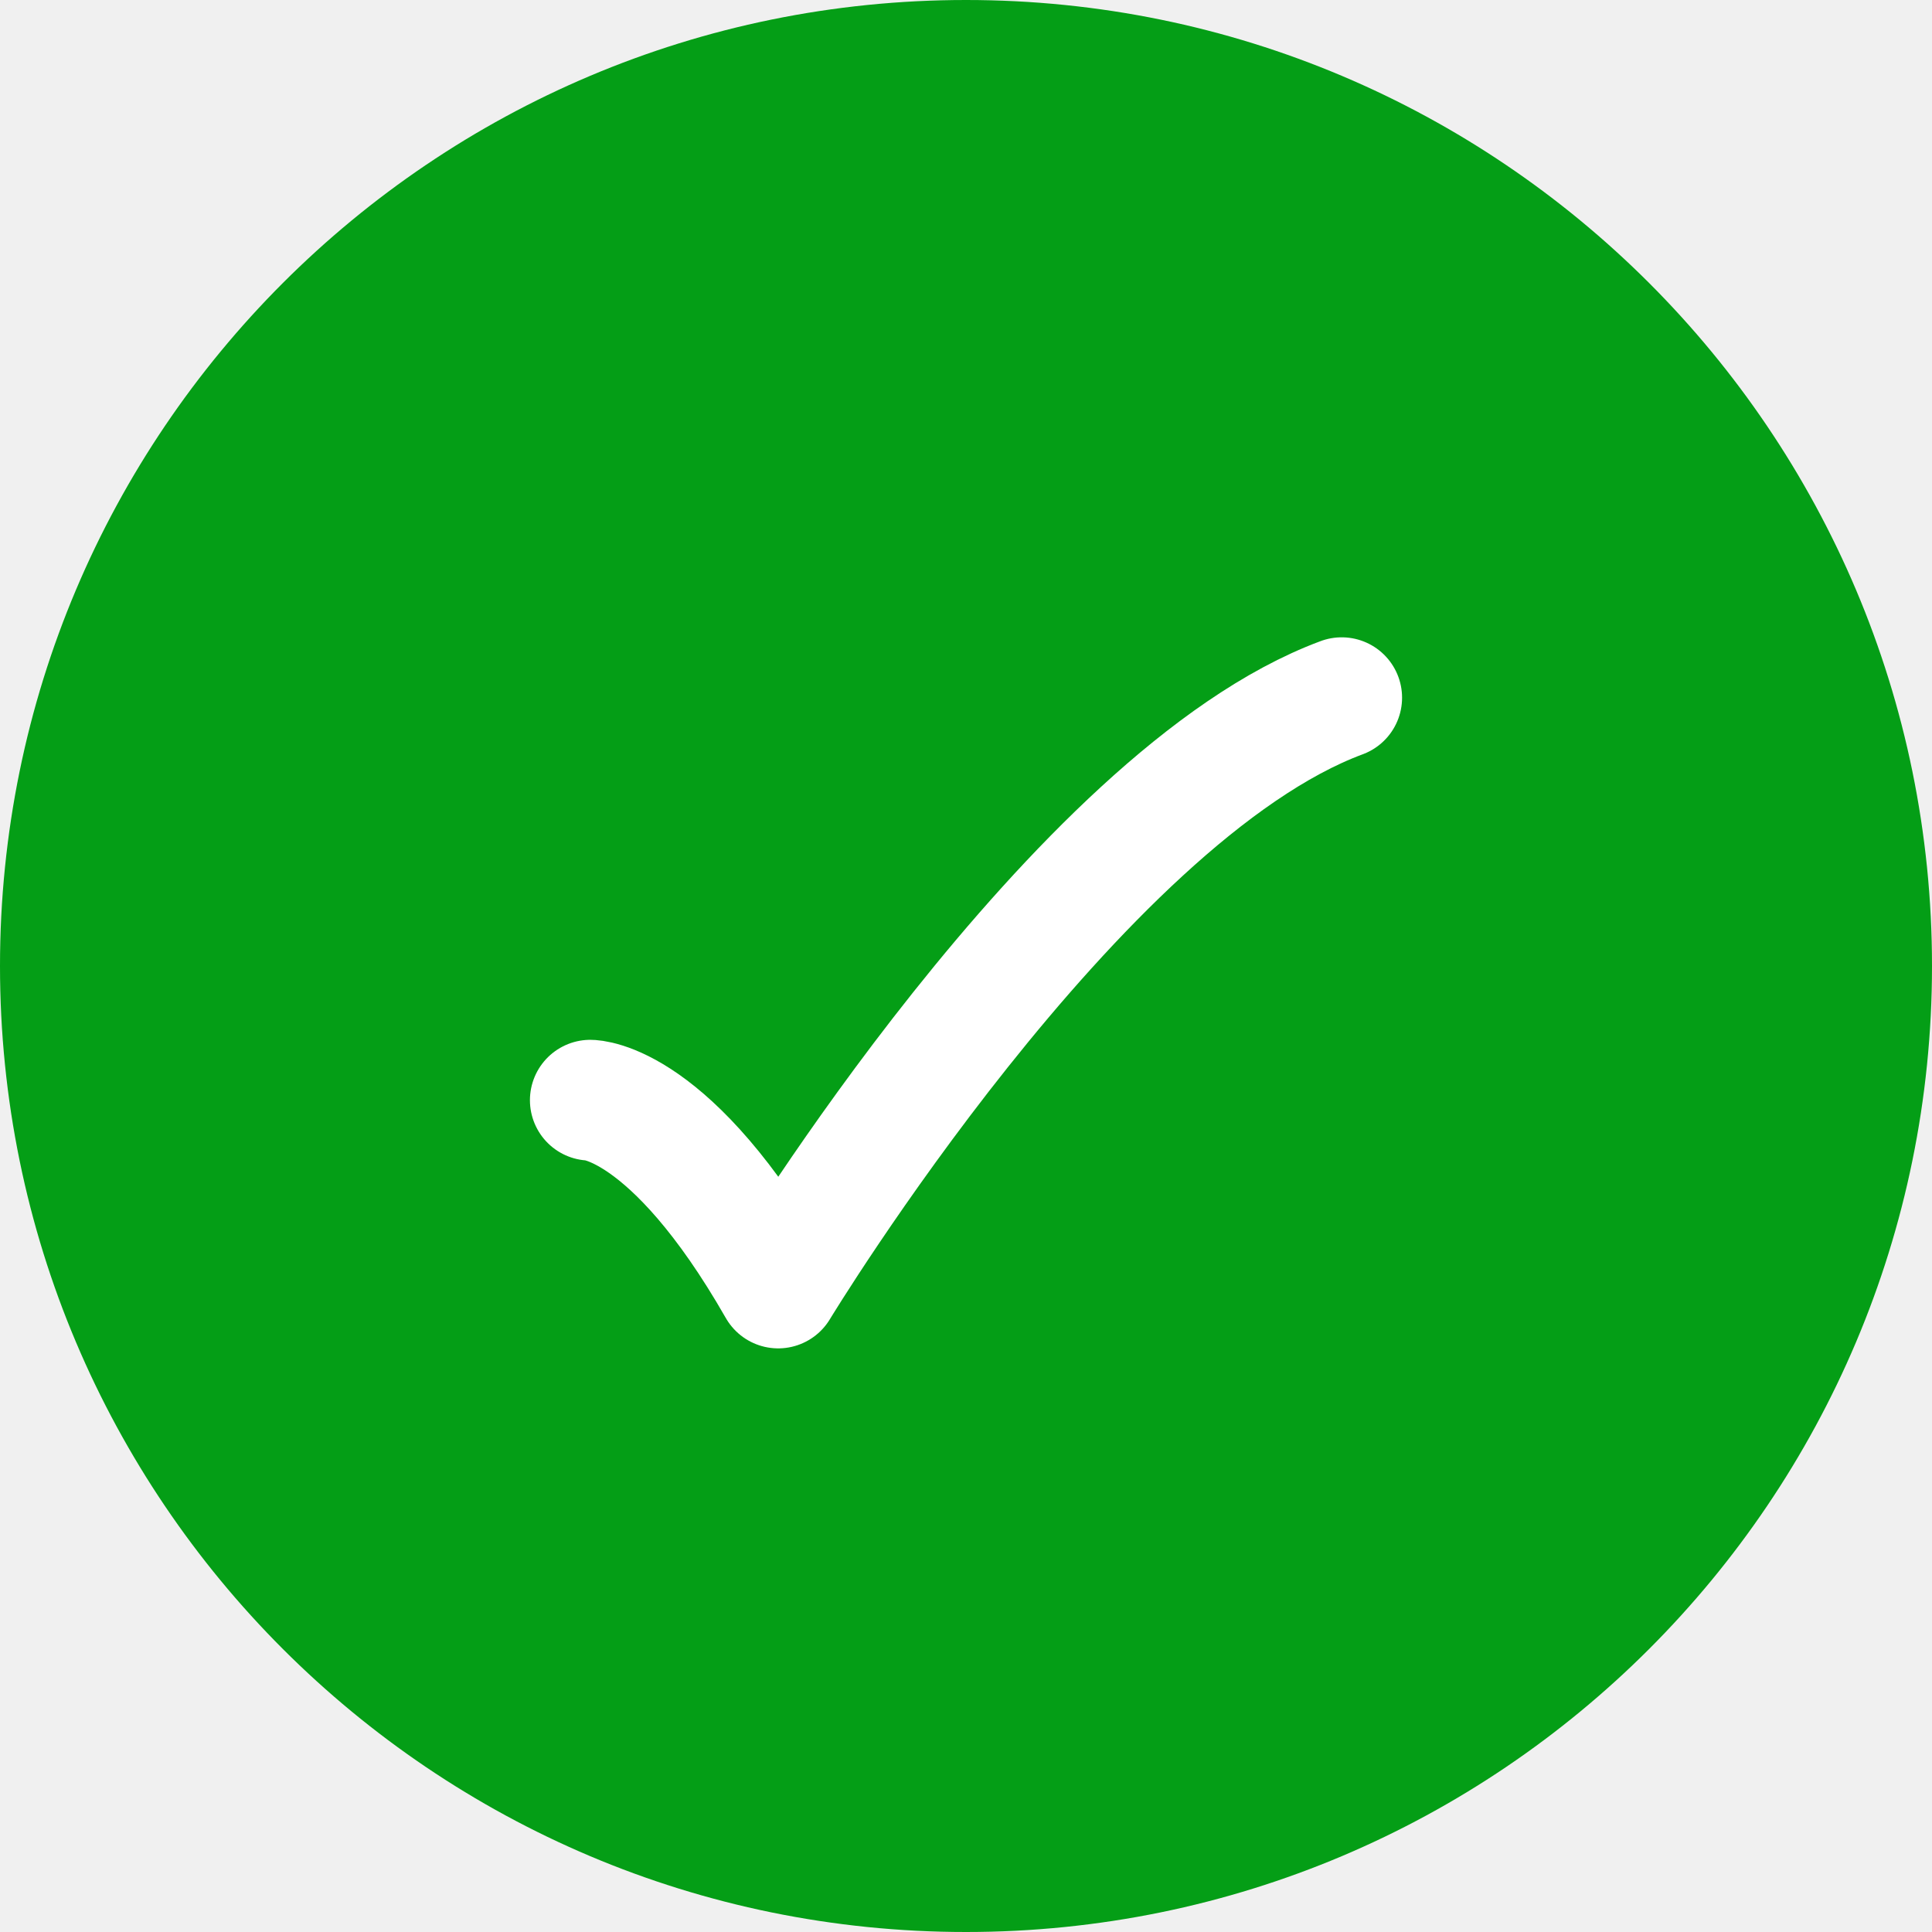
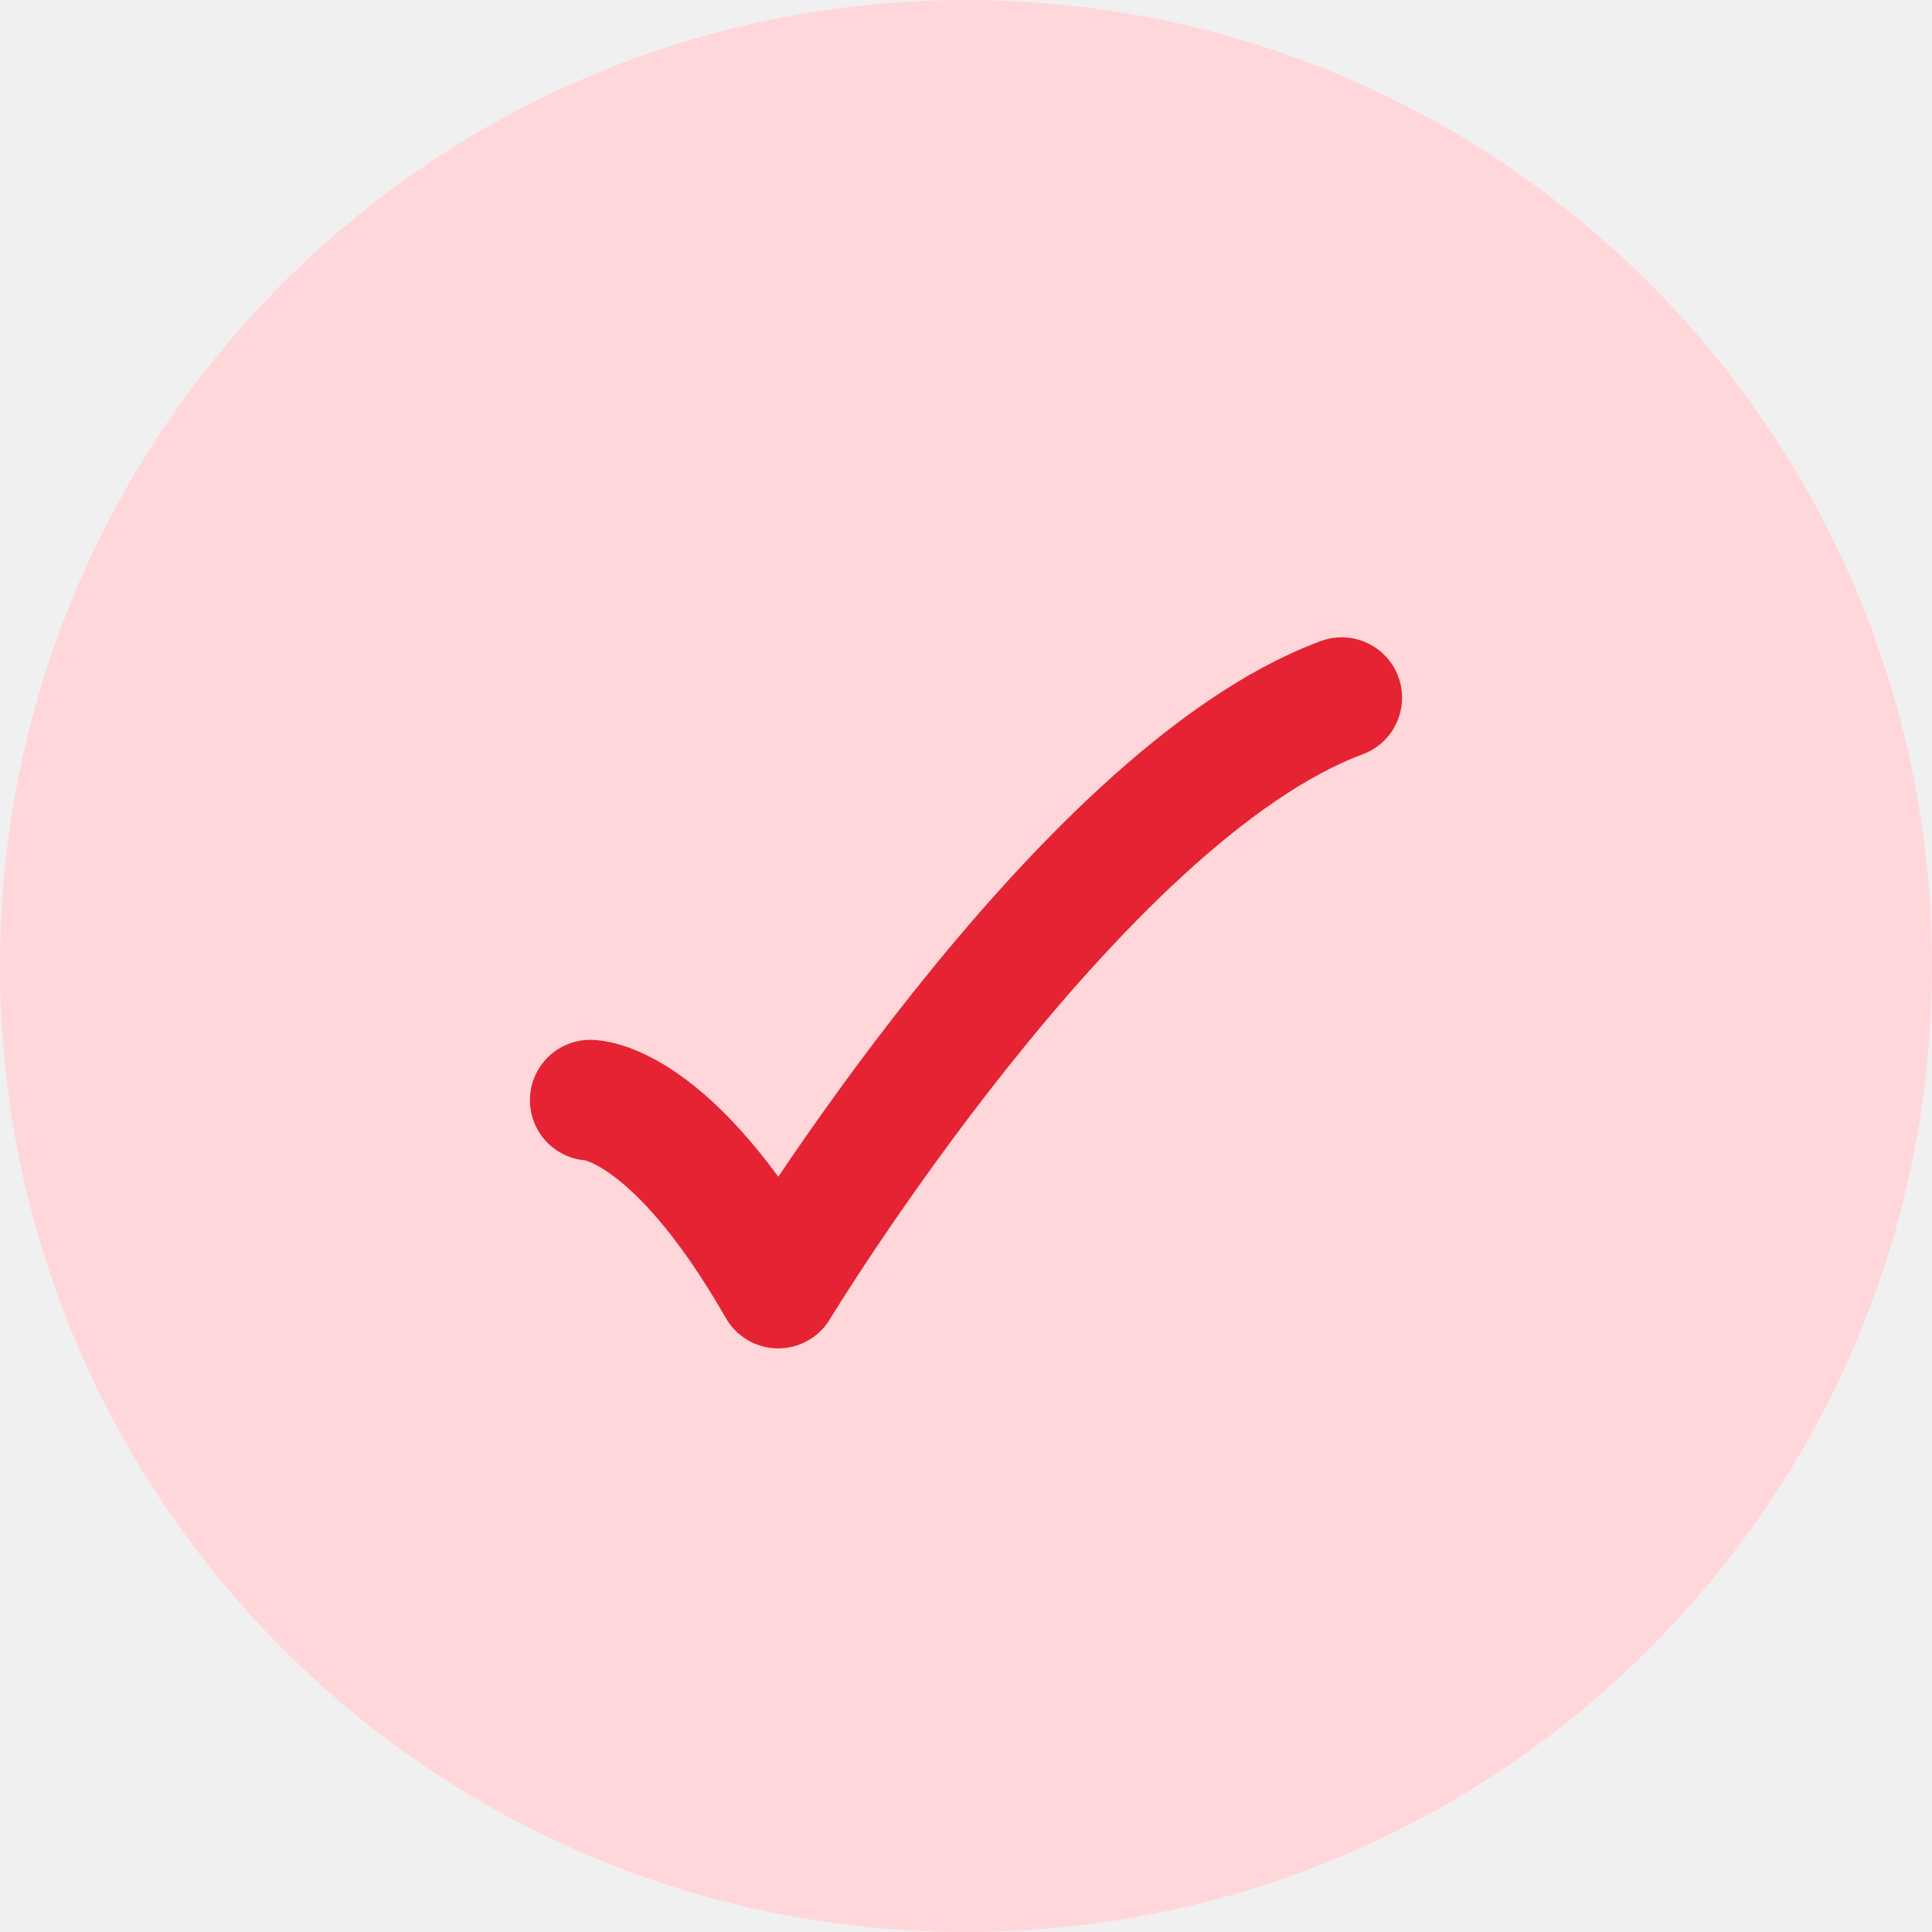
<svg xmlns="http://www.w3.org/2000/svg" width="24" height="24" viewBox="0 0 24 24" fill="none">
-   <rect width="24" height="24" rx="12" fill="#049E16" />
-   <path d="M7.333 13.667C7.333 13.667 8.333 13.667 9.667 16C9.667 16 13.373 9.889 16.667 8.667" stroke="white" stroke-width="1.5" stroke-linecap="round" stroke-linejoin="round" />
+   <rect width="24" height="24" rx="12" fill="#FFD7DA" />
+   <path d="M7.333 13.667C7.333 13.667 8.333 13.667 9.667 16C9.667 16 13.373 9.889 16.667 8.667" stroke="#E52333" stroke-width="1.5" stroke-linecap="round" stroke-linejoin="round" />
</svg>
